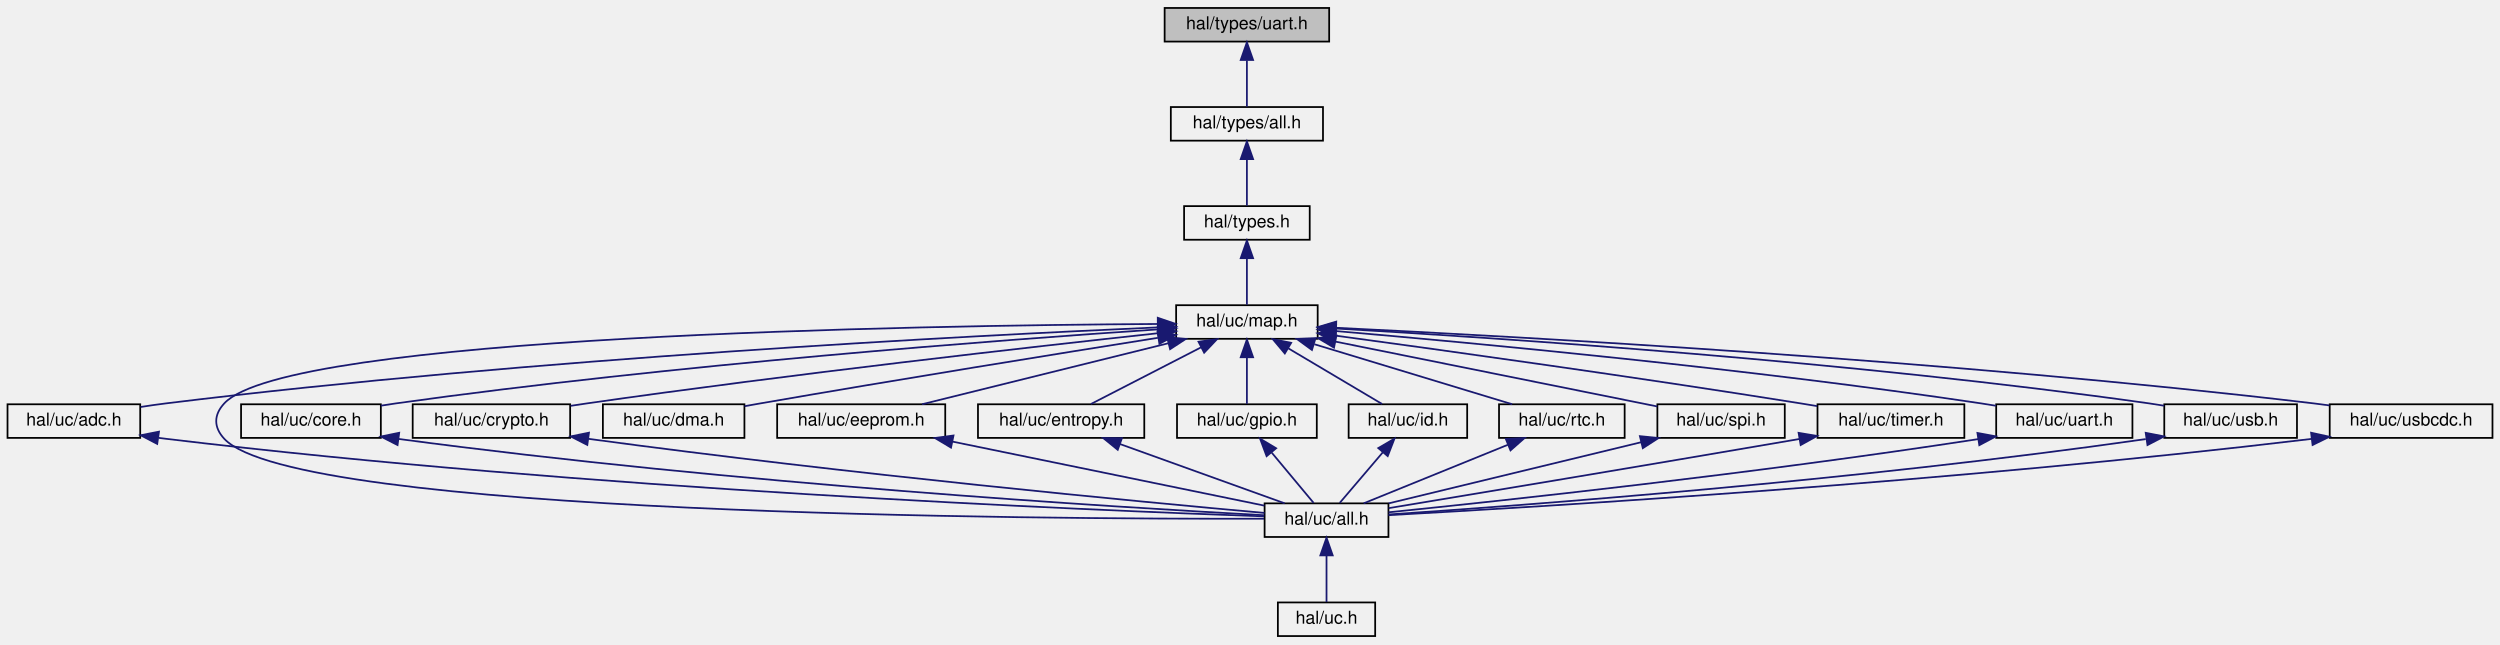
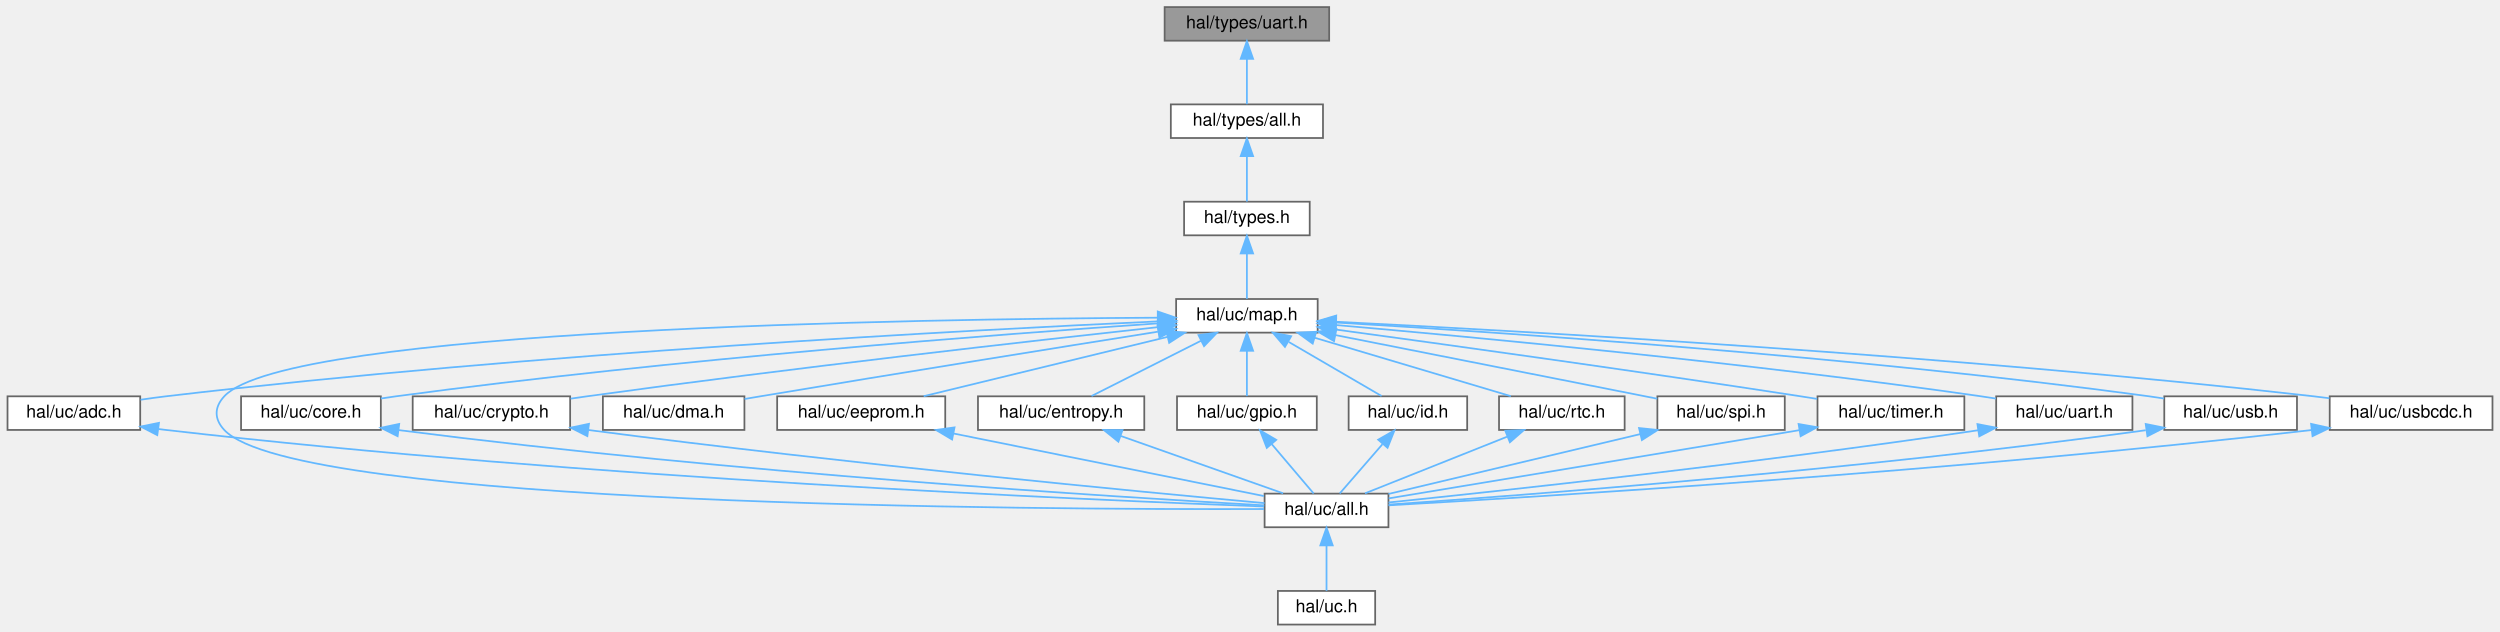
- <svg xmlns="http://www.w3.org/2000/svg" xmlns:xlink="http://www.w3.org/1999/xlink" width="1413pt" height="364pt" viewBox="0.00 0.00 1412.50 364.00">
-   <g id="graph0" class="graph" transform="scale(1 1) rotate(0) translate(4 360)">
-     <g id="node1" class="node">
-       <g id="a_node1">
-         <a xlink:title=" ">
-           <polygon fill="#bfbfbf" stroke="black" points="654,-336.5 654,-355.5 747,-355.5 747,-336.5 654,-336.5" />
-           <text text-anchor="middle" x="700.5" y="-343.5" font-family="Helvetica,sans-Serif" font-size="10.00">hal/types/uart.h</text>
-         </a>
-       </g>
-     </g>
-     <g id="node2" class="node">
-       <g id="a_node2">
+ <svg xmlns="http://www.w3.org/2000/svg" xmlns:xlink="http://www.w3.org/1999/xlink" width="1413pt" height="357pt" viewBox="0.00 0.00 1412.50 357.00">
+   <g id="graph0" class="graph" transform="scale(1 1) rotate(0) translate(4 353)">
+     <g id="Node000001" class="node">
+       <g id="a_Node000001">
+         <a xlink:title=" ">
+           <polygon fill="#999999" stroke="#666666" points="747,-349 654,-349 654,-330 747,-330 747,-349" />
+           <text text-anchor="middle" x="700.5" y="-337" font-family="Helvetica,sans-Serif" font-size="10.00">hal/types/uart.h</text>
+         </a>
+       </g>
+     </g>
+     <g id="Node000002" class="node">
+       <g id="a_Node000002">
        <a xlink:href="types_2all_8h.html" target="_top" xlink:title=" ">
-           <polygon fill="none" stroke="black" points="657.5,-280.5 657.5,-299.5 743.5,-299.5 743.5,-280.5 657.5,-280.5" />
-           <text text-anchor="middle" x="700.5" y="-287.5" font-family="Helvetica,sans-Serif" font-size="10.00">hal/types/all.h</text>
-         </a>
-       </g>
-     </g>
-     <g id="edge1" class="edge">
-       <path fill="none" stroke="midnightblue" d="M700.5,-325.8C700.5,-316.91 700.5,-306.78 700.5,-299.75" />
-       <polygon fill="midnightblue" stroke="midnightblue" points="697,-326.08 700.5,-336.08 704,-326.08 697,-326.08" />
-     </g>
-     <g id="node3" class="node">
-       <g id="a_node3">
+           <polygon fill="white" stroke="#666666" points="743.5,-294 657.5,-294 657.5,-275 743.5,-275 743.5,-294" />
+           <text text-anchor="middle" x="700.5" y="-282" font-family="Helvetica,sans-Serif" font-size="10.00">hal/types/all.h</text>
+         </a>
+       </g>
+     </g>
+     <g id="edge1_Node000001_Node000002" class="edge">
+       <g id="a_edge1_Node000001_Node000002">
+         <a xlink:title=" ">
+           <path fill="none" stroke="#63b8ff" d="M700.5,-319.66C700.5,-310.93 700.5,-300.99 700.5,-294.09" />
+           <polygon fill="#63b8ff" stroke="#63b8ff" points="697,-319.75 700.5,-329.75 704,-319.75 697,-319.75" />
+         </a>
+       </g>
+     </g>
+     <g id="Node000003" class="node">
+       <g id="a_Node000003">
        <a xlink:href="types_8h.html" target="_top" xlink:title=" ">
-           <polygon fill="none" stroke="black" points="665,-224.5 665,-243.5 736,-243.5 736,-224.5 665,-224.5" />
-           <text text-anchor="middle" x="700.5" y="-231.5" font-family="Helvetica,sans-Serif" font-size="10.00">hal/types.h</text>
-         </a>
-       </g>
-     </g>
-     <g id="edge2" class="edge">
-       <path fill="none" stroke="midnightblue" d="M700.5,-269.8C700.5,-260.91 700.5,-250.78 700.5,-243.75" />
-       <polygon fill="midnightblue" stroke="midnightblue" points="697,-270.08 700.5,-280.08 704,-270.08 697,-270.08" />
-     </g>
-     <g id="node4" class="node">
-       <g id="a_node4">
+           <polygon fill="white" stroke="#666666" points="736,-239 665,-239 665,-220 736,-220 736,-239" />
+           <text text-anchor="middle" x="700.5" y="-227" font-family="Helvetica,sans-Serif" font-size="10.00">hal/types.h</text>
+         </a>
+       </g>
+     </g>
+     <g id="edge2_Node000002_Node000003" class="edge">
+       <g id="a_edge2_Node000002_Node000003">
+         <a xlink:title=" ">
+           <path fill="none" stroke="#63b8ff" d="M700.5,-264.66C700.5,-255.93 700.5,-245.99 700.5,-239.09" />
+           <polygon fill="#63b8ff" stroke="#63b8ff" points="697,-264.75 700.5,-274.75 704,-264.75 697,-264.75" />
+         </a>
+       </g>
+     </g>
+     <g id="Node000004" class="node">
+       <g id="a_Node000004">
        <a xlink:href="map_8h.html" target="_top" xlink:title="HAL for uC Peripheral Map.">
-           <polygon fill="none" stroke="black" points="660.5,-168.5 660.5,-187.5 740.5,-187.5 740.5,-168.5 660.5,-168.5" />
-           <text text-anchor="middle" x="700.5" y="-175.5" font-family="Helvetica,sans-Serif" font-size="10.00">hal/uc/map.h</text>
-         </a>
-       </g>
-     </g>
-     <g id="edge3" class="edge">
-       <path fill="none" stroke="midnightblue" d="M700.5,-213.8C700.5,-204.91 700.5,-194.78 700.5,-187.75" />
-       <polygon fill="midnightblue" stroke="midnightblue" points="697,-214.08 700.5,-224.08 704,-214.08 697,-214.08" />
-     </g>
-     <g id="node5" class="node">
-       <g id="a_node5">
+           <polygon fill="white" stroke="#666666" points="740.5,-184 660.5,-184 660.5,-165 740.5,-165 740.5,-184" />
+           <text text-anchor="middle" x="700.5" y="-172" font-family="Helvetica,sans-Serif" font-size="10.00">hal/uc/map.h</text>
+         </a>
+       </g>
+     </g>
+     <g id="edge3_Node000003_Node000004" class="edge">
+       <g id="a_edge3_Node000003_Node000004">
+         <a xlink:title=" ">
+           <path fill="none" stroke="#63b8ff" d="M700.5,-209.66C700.5,-200.93 700.5,-190.99 700.5,-184.09" />
+           <polygon fill="#63b8ff" stroke="#63b8ff" points="697,-209.75 700.5,-219.75 704,-209.75 697,-209.75" />
+         </a>
+       </g>
+     </g>
+     <g id="Node000005" class="node">
+       <g id="a_Node000005">
        <a xlink:href="uc_2adc_8h.html" target="_top" xlink:title="HAL for uC Internal ADC interfaces.">
-           <polygon fill="none" stroke="black" points="0,-112.5 0,-131.5 75,-131.5 75,-112.5 0,-112.5" />
-           <text text-anchor="middle" x="37.5" y="-119.5" font-family="Helvetica,sans-Serif" font-size="10.00">hal/uc/adc.h</text>
-         </a>
-       </g>
-     </g>
-     <g id="edge4" class="edge">
-       <path fill="none" stroke="midnightblue" d="M650.06,-174.96C545.31,-170.35 296.69,-157.5 89.5,-132 84.86,-131.43 80.01,-130.73 75.21,-129.97" />
-       <polygon fill="midnightblue" stroke="midnightblue" points="650.19,-178.47 660.33,-175.4 650.5,-171.47 650.19,-178.47" />
-     </g>
-     <g id="node6" class="node">
-       <g id="a_node6">
+           <polygon fill="white" stroke="#666666" points="75,-129 0,-129 0,-110 75,-110 75,-129" />
+           <text text-anchor="middle" x="37.5" y="-117" font-family="Helvetica,sans-Serif" font-size="10.00">hal/uc/adc.h</text>
+         </a>
+       </g>
+     </g>
+     <g id="edge4_Node000004_Node000005" class="edge">
+       <g id="a_edge4_Node000004_Node000005">
+         <a xlink:title=" ">
+           <path fill="none" stroke="#63b8ff" d="M650.08,-171.35C545.36,-166.56 296.8,-153.44 89.5,-129 84.87,-128.45 80.02,-127.79 75.22,-127.07" />
+           <polygon fill="#63b8ff" stroke="#63b8ff" points="650.2,-174.86 660.35,-171.82 650.52,-167.87 650.2,-174.86" />
+         </a>
+       </g>
+     </g>
+     <g id="Node000006" class="node">
+       <g id="a_Node000006">
        <a xlink:href="uc_2all_8h.html" target="_top" xlink:title=" ">
-           <polygon fill="none" stroke="black" points="710.5,-56.5 710.5,-75.5 780.5,-75.5 780.5,-56.5 710.5,-56.5" />
-           <text text-anchor="middle" x="745.5" y="-63.5" font-family="Helvetica,sans-Serif" font-size="10.00">hal/uc/all.h</text>
-         </a>
-       </g>
-     </g>
-     <g id="edge7" class="edge">
-       <path fill="none" stroke="midnightblue" d="M650.12,-176.89C515.99,-176.09 157.97,-170.34 122.5,-132 116.46,-125.48 116.45,-118.51 122.5,-112 162.66,-68.83 584.28,-66.53 710.19,-66.82" />
-       <polygon fill="midnightblue" stroke="midnightblue" points="650.12,-180.39 660.14,-176.95 650.16,-173.39 650.12,-180.39" />
-     </g>
-     <g id="node8" class="node">
-       <g id="a_node8">
+           <polygon fill="white" stroke="#666666" points="780.5,-74 710.5,-74 710.5,-55 780.5,-55 780.5,-74" />
+           <text text-anchor="middle" x="745.5" y="-62" font-family="Helvetica,sans-Serif" font-size="10.00">hal/uc/all.h</text>
+         </a>
+       </g>
+     </g>
+     <g id="edge7_Node000004_Node000006" class="edge">
+       <g id="a_edge7_Node000004_Node000006">
+         <a xlink:title=" ">
+           <path fill="none" stroke="#63b8ff" d="M650.12,-173.44C516,-172.76 157.99,-167.33 122.5,-129 116.76,-122.8 116.75,-116.18 122.5,-110 162.68,-66.85 584.29,-64.9 710.19,-65.29" />
+           <polygon fill="#63b8ff" stroke="#63b8ff" points="650.12,-176.94 660.14,-173.48 650.15,-169.94 650.12,-176.94" />
+         </a>
+       </g>
+     </g>
+     <g id="Node000008" class="node">
+       <g id="a_Node000008">
        <a xlink:href="core_8h.html" target="_top" xlink:title="HAL for uC Core peripherals.">
-           <polygon fill="none" stroke="black" points="132,-112.5 132,-131.5 211,-131.5 211,-112.5 132,-112.5" />
-           <text text-anchor="middle" x="171.5" y="-119.5" font-family="Helvetica,sans-Serif" font-size="10.00">hal/uc/core.h</text>
-         </a>
-       </g>
-     </g>
-     <g id="edge8" class="edge">
-       <path fill="none" stroke="midnightblue" d="M650.25,-173.83C562.54,-167.95 375.94,-153.94 219.5,-132 216.73,-131.61 213.88,-131.17 211.01,-130.71" />
-       <polygon fill="midnightblue" stroke="midnightblue" points="650.24,-177.34 660.45,-174.5 650.7,-170.35 650.24,-177.34" />
-     </g>
-     <g id="node9" class="node">
-       <g id="a_node9">
+           <polygon fill="white" stroke="#666666" points="211,-129 132,-129 132,-110 211,-110 211,-129" />
+           <text text-anchor="middle" x="171.5" y="-117" font-family="Helvetica,sans-Serif" font-size="10.00">hal/uc/core.h</text>
+         </a>
+       </g>
+     </g>
+     <g id="edge8_Node000004_Node000008" class="edge">
+       <g id="a_edge8_Node000004_Node000008">
+         <a xlink:title=" ">
+           <path fill="none" stroke="#63b8ff" d="M650.27,-170.23C562.6,-164.22 376.04,-150.06 219.5,-129 216.73,-128.63 213.88,-128.21 211.01,-127.76" />
+           <polygon fill="#63b8ff" stroke="#63b8ff" points="650.25,-173.74 660.46,-170.92 650.73,-166.75 650.25,-173.74" />
+         </a>
+       </g>
+     </g>
+     <g id="Node000009" class="node">
+       <g id="a_Node000009">
        <a xlink:href="uc_2crypto_8h.html" target="_top" xlink:title=" ">
-           <polygon fill="none" stroke="black" points="229,-112.5 229,-131.5 318,-131.5 318,-112.5 229,-112.5" />
-           <text text-anchor="middle" x="273.5" y="-119.5" font-family="Helvetica,sans-Serif" font-size="10.00">hal/uc/crypto.h</text>
-         </a>
-       </g>
-     </g>
-     <g id="edge10" class="edge">
-       <path fill="none" stroke="midnightblue" d="M650.3,-171.67C578.58,-163.89 442.73,-148.54 327.5,-132 324.49,-131.57 321.39,-131.1 318.26,-130.62" />
-       <polygon fill="midnightblue" stroke="midnightblue" points="650.08,-175.17 660.4,-172.76 650.84,-168.21 650.08,-175.17" />
-     </g>
-     <g id="node10" class="node">
-       <g id="a_node10">
+           <polygon fill="white" stroke="#666666" points="318,-129 229,-129 229,-110 318,-110 318,-129" />
+           <text text-anchor="middle" x="273.5" y="-117" font-family="Helvetica,sans-Serif" font-size="10.00">hal/uc/crypto.h</text>
+         </a>
+       </g>
+     </g>
+     <g id="edge10_Node000004_Node000009" class="edge">
+       <g id="a_edge10_Node000004_Node000009">
+         <a xlink:title=" ">
+           <path fill="none" stroke="#63b8ff" d="M650.32,-168.12C578.62,-160.29 442.8,-144.95 327.5,-129 324.49,-128.58 321.39,-128.14 318.27,-127.68" />
+           <polygon fill="#63b8ff" stroke="#63b8ff" points="650.1,-171.61 660.42,-169.22 650.86,-164.65 650.1,-171.61" />
+         </a>
+       </g>
+     </g>
+     <g id="Node000010" class="node">
+       <g id="a_Node000010">
        <a xlink:href="uc_2dma_8h.html" target="_top" xlink:title="HAL for DMA.">
-           <polygon fill="none" stroke="black" points="336.5,-112.5 336.5,-131.5 416.5,-131.5 416.5,-112.5 336.5,-112.5" />
-           <text text-anchor="middle" x="376.5" y="-119.5" font-family="Helvetica,sans-Serif" font-size="10.00">hal/uc/dma.h</text>
-         </a>
-       </g>
-     </g>
-     <g id="edge12" class="edge">
-       <path fill="none" stroke="midnightblue" d="M650.17,-169.07C594.99,-160.3 503.86,-145.61 425.5,-132 422.6,-131.5 419.61,-130.97 416.6,-130.43" />
-       <polygon fill="midnightblue" stroke="midnightblue" points="649.96,-172.57 660.38,-170.69 651.05,-165.66 649.96,-172.57" />
-     </g>
-     <g id="node11" class="node">
-       <g id="a_node11">
+           <polygon fill="white" stroke="#666666" points="416.5,-129 336.5,-129 336.5,-110 416.5,-110 416.5,-129" />
+           <text text-anchor="middle" x="376.5" y="-117" font-family="Helvetica,sans-Serif" font-size="10.00">hal/uc/dma.h</text>
+         </a>
+       </g>
+     </g>
+     <g id="edge12_Node000004_Node000010" class="edge">
+       <g id="a_edge12_Node000004_Node000010">
+         <a xlink:title=" ">
+           <path fill="none" stroke="#63b8ff" d="M650.19,-165.53C595.03,-156.76 503.92,-142.15 425.5,-129 422.6,-128.51 419.61,-128.01 416.61,-127.5" />
+           <polygon fill="#63b8ff" stroke="#63b8ff" points="649.97,-169.04 660.4,-167.16 651.07,-162.13 649.97,-169.04" />
+         </a>
+       </g>
+     </g>
+     <g id="Node000011" class="node">
+       <g id="a_Node000011">
        <a xlink:href="eeprom_8h.html" target="_top" xlink:title="HAL for uC EEPROM peripherals.">
-           <polygon fill="none" stroke="black" points="435,-112.5 435,-131.5 530,-131.5 530,-112.5 435,-112.5" />
-           <text text-anchor="middle" x="482.5" y="-119.5" font-family="Helvetica,sans-Serif" font-size="10.00">hal/uc/eeprom.h</text>
-         </a>
-       </g>
-     </g>
-     <g id="edge13" class="edge">
-       <path fill="none" stroke="midnightblue" d="M656.19,-166.02C615.01,-155.82 554.53,-140.84 516.88,-131.52" />
-       <polygon fill="midnightblue" stroke="midnightblue" points="655.41,-169.44 665.96,-168.44 657.09,-162.64 655.41,-169.44" />
-     </g>
-     <g id="node12" class="node">
-       <g id="a_node12">
+           <polygon fill="white" stroke="#666666" points="530,-129 435,-129 435,-110 530,-110 530,-129" />
+           <text text-anchor="middle" x="482.5" y="-117" font-family="Helvetica,sans-Serif" font-size="10.00">hal/uc/eeprom.h</text>
+         </a>
+       </g>
+     </g>
+     <g id="edge13_Node000004_Node000011" class="edge">
+       <g id="a_edge13_Node000004_Node000011">
+         <a xlink:title=" ">
+           <path fill="none" stroke="#63b8ff" d="M655.52,-162.56C614.69,-152.64 555.3,-138.2 517.8,-129.08" />
+           <polygon fill="#63b8ff" stroke="#63b8ff" points="654.93,-166.02 665.47,-164.98 656.58,-159.22 654.93,-166.02" />
+         </a>
+       </g>
+     </g>
+     <g id="Node000012" class="node">
+       <g id="a_Node000012">
        <a xlink:href="entropy_8h.html" target="_top" xlink:title="HAL for uC entropy source.">
-           <polygon fill="none" stroke="black" points="548.5,-112.5 548.5,-131.5 642.5,-131.5 642.5,-112.5 548.5,-112.5" />
-           <text text-anchor="middle" x="595.5" y="-119.5" font-family="Helvetica,sans-Serif" font-size="10.00">hal/uc/entropy.h</text>
-         </a>
-       </g>
-     </g>
-     <g id="edge15" class="edge">
-       <path fill="none" stroke="midnightblue" d="M674.69,-163.73C655.25,-153.73 629.15,-140.31 612.33,-131.65" />
-       <polygon fill="midnightblue" stroke="midnightblue" points="673.14,-166.86 683.63,-168.32 676.34,-160.64 673.14,-166.86" />
-     </g>
-     <g id="node13" class="node">
-       <g id="a_node13">
+           <polygon fill="white" stroke="#666666" points="642.5,-129 548.5,-129 548.5,-110 642.5,-110 642.5,-129" />
+           <text text-anchor="middle" x="595.5" y="-117" font-family="Helvetica,sans-Serif" font-size="10.00">hal/uc/entropy.h</text>
+         </a>
+       </g>
+     </g>
+     <g id="edge15_Node000004_Node000012" class="edge">
+       <g id="a_edge15_Node000004_Node000012">
+         <a xlink:title=" ">
+           <path fill="none" stroke="#63b8ff" d="M674.48,-160.37C655.2,-150.63 629.45,-137.64 612.68,-129.17" />
+           <polygon fill="#63b8ff" stroke="#63b8ff" points="673.13,-163.6 683.63,-164.98 676.28,-157.35 673.13,-163.6" />
+         </a>
+       </g>
+     </g>
+     <g id="Node000013" class="node">
+       <g id="a_Node000013">
        <a xlink:href="gpio_8h.html" target="_top" xlink:title="HAL for uC GPIOs.">
-           <polygon fill="none" stroke="black" points="661,-112.5 661,-131.5 740,-131.5 740,-112.5 661,-112.5" />
-           <text text-anchor="middle" x="700.5" y="-119.5" font-family="Helvetica,sans-Serif" font-size="10.00">hal/uc/gpio.h</text>
-         </a>
-       </g>
-     </g>
-     <g id="edge17" class="edge">
-       <path fill="none" stroke="midnightblue" d="M700.5,-157.8C700.5,-148.91 700.5,-138.78 700.5,-131.75" />
-       <polygon fill="midnightblue" stroke="midnightblue" points="697,-158.08 700.5,-168.08 704,-158.08 697,-158.08" />
-     </g>
-     <g id="node14" class="node">
-       <g id="a_node14">
+           <polygon fill="white" stroke="#666666" points="740,-129 661,-129 661,-110 740,-110 740,-129" />
+           <text text-anchor="middle" x="700.5" y="-117" font-family="Helvetica,sans-Serif" font-size="10.00">hal/uc/gpio.h</text>
+         </a>
+       </g>
+     </g>
+     <g id="edge17_Node000004_Node000013" class="edge">
+       <g id="a_edge17_Node000004_Node000013">
+         <a xlink:title=" ">
+           <path fill="none" stroke="#63b8ff" d="M700.5,-154.66C700.5,-145.93 700.5,-135.99 700.5,-129.09" />
+           <polygon fill="#63b8ff" stroke="#63b8ff" points="697,-154.75 700.5,-164.75 704,-154.75 697,-154.75" />
+         </a>
+       </g>
+     </g>
+     <g id="Node000014" class="node">
+       <g id="a_Node000014">
        <a xlink:href="id_8h.html" target="_top" xlink:title="HAL for uC ID.">
-           <polygon fill="none" stroke="black" points="758,-112.5 758,-131.5 825,-131.5 825,-112.5 758,-112.5" />
-           <text text-anchor="middle" x="791.5" y="-119.5" font-family="Helvetica,sans-Serif" font-size="10.00">hal/uc/id.h</text>
-         </a>
-       </g>
-     </g>
-     <g id="edge19" class="edge">
-       <path fill="none" stroke="midnightblue" d="M723.79,-163.18C740.54,-153.24 762.6,-140.15 776.92,-131.65" />
-       <polygon fill="midnightblue" stroke="midnightblue" points="721.93,-160.21 715.12,-168.32 725.51,-166.23 721.93,-160.21" />
-     </g>
-     <g id="node15" class="node">
-       <g id="a_node15">
+           <polygon fill="white" stroke="#666666" points="825,-129 758,-129 758,-110 825,-110 825,-129" />
+           <text text-anchor="middle" x="791.5" y="-117" font-family="Helvetica,sans-Serif" font-size="10.00">hal/uc/id.h</text>
+         </a>
+       </g>
+     </g>
+     <g id="edge19_Node000004_Node000014" class="edge">
+       <g id="a_edge19_Node000004_Node000014">
+         <a xlink:title=" ">
+           <path fill="none" stroke="#63b8ff" d="M724.2,-159.7C740.78,-150.04 762.41,-137.44 776.61,-129.17" />
+           <polygon fill="#63b8ff" stroke="#63b8ff" points="722,-156.93 715.12,-164.98 725.52,-162.98 722,-156.93" />
+         </a>
+       </g>
+     </g>
+     <g id="Node000015" class="node">
+       <g id="a_Node000015">
        <a xlink:href="uc_2rtc_8h.html" target="_top" xlink:title="HAL for uC RTCs.">
-           <polygon fill="none" stroke="black" points="843,-112.5 843,-131.5 914,-131.5 914,-112.5 843,-112.5" />
-           <text text-anchor="middle" x="878.5" y="-119.5" font-family="Helvetica,sans-Serif" font-size="10.00">hal/uc/rtc.h</text>
-         </a>
-       </g>
-     </g>
-     <g id="edge21" class="edge">
-       <path fill="none" stroke="midnightblue" d="M738.62,-165.44C772.18,-155.26 820.27,-140.66 850.43,-131.52" />
-       <polygon fill="midnightblue" stroke="midnightblue" points="737.26,-162.19 728.7,-168.44 739.29,-168.89 737.26,-162.19" />
-     </g>
-     <g id="node16" class="node">
-       <g id="a_node16">
+           <polygon fill="white" stroke="#666666" points="914,-129 843,-129 843,-110 914,-110 914,-129" />
+           <text text-anchor="middle" x="878.5" y="-117" font-family="Helvetica,sans-Serif" font-size="10.00">hal/uc/rtc.h</text>
+         </a>
+       </g>
+     </g>
+     <g id="edge21_Node000004_Node000015" class="edge">
+       <g id="a_edge21_Node000004_Node000015">
+         <a xlink:title=" ">
+           <path fill="none" stroke="#63b8ff" d="M738.94,-162.06C772.2,-152.15 819.58,-138.04 849.68,-129.08" />
+           <polygon fill="#63b8ff" stroke="#63b8ff" points="737.68,-158.78 729.1,-164.98 739.68,-165.49 737.68,-158.78" />
+         </a>
+       </g>
+     </g>
+     <g id="Node000016" class="node">
+       <g id="a_Node000016">
        <a xlink:href="spi_8h.html" target="_top" xlink:title="HAL for SPI interfaces.">
-           <polygon fill="none" stroke="black" points="932.5,-112.5 932.5,-131.5 1004.5,-131.5 1004.5,-112.5 932.5,-112.5" />
-           <text text-anchor="middle" x="968.5" y="-119.5" font-family="Helvetica,sans-Serif" font-size="10.00">hal/uc/spi.h</text>
-         </a>
-       </g>
-     </g>
-     <g id="edge23" class="edge">
-       <path fill="none" stroke="midnightblue" d="M750.46,-166.93C803.34,-156.28 885.49,-139.73 932.4,-130.27" />
-       <polygon fill="midnightblue" stroke="midnightblue" points="749.73,-163.51 740.62,-168.92 751.12,-170.37 749.73,-163.51" />
-     </g>
-     <g id="node17" class="node">
-       <g id="a_node17">
+           <polygon fill="white" stroke="#666666" points="1004.5,-129 932.5,-129 932.5,-110 1004.5,-110 1004.5,-129" />
+           <text text-anchor="middle" x="968.5" y="-117" font-family="Helvetica,sans-Serif" font-size="10.00">hal/uc/spi.h</text>
+         </a>
+       </g>
+     </g>
+     <g id="edge23_Node000004_Node000016" class="edge">
+       <g id="a_edge23_Node000004_Node000016">
+         <a xlink:title=" ">
+           <path fill="none" stroke="#63b8ff" d="M750.46,-163.62C803.34,-153.16 885.49,-136.92 932.4,-127.64" />
+           <polygon fill="#63b8ff" stroke="#63b8ff" points="749.75,-160.19 740.62,-165.57 751.11,-167.06 749.75,-160.19" />
+         </a>
+       </g>
+     </g>
+     <g id="Node000017" class="node">
+       <g id="a_Node000017">
        <a xlink:href="uc_2timer_8h.html" target="_top" xlink:title="HAL for uC Timers.">
-           <polygon fill="none" stroke="black" points="1023,-112.5 1023,-131.5 1106,-131.5 1106,-112.5 1023,-112.5" />
-           <text text-anchor="middle" x="1064.5" y="-119.5" font-family="Helvetica,sans-Serif" font-size="10.00">hal/uc/timer.h</text>
-         </a>
-       </g>
-     </g>
-     <g id="edge25" class="edge">
-       <path fill="none" stroke="midnightblue" d="M750.85,-170.26C812.76,-161.87 921,-146.81 1013.5,-132 1016.52,-131.52 1019.63,-131 1022.77,-130.48" />
-       <polygon fill="midnightblue" stroke="midnightblue" points="750.02,-166.84 740.58,-171.65 750.96,-173.78 750.02,-166.84" />
-     </g>
-     <g id="node18" class="node">
-       <g id="a_node18">
+           <polygon fill="white" stroke="#666666" points="1106,-129 1023,-129 1023,-110 1106,-110 1106,-129" />
+           <text text-anchor="middle" x="1064.5" y="-117" font-family="Helvetica,sans-Serif" font-size="10.00">hal/uc/timer.h</text>
+         </a>
+       </g>
+     </g>
+     <g id="edge25_Node000004_Node000017" class="edge">
+       <g id="a_edge25_Node000004_Node000017">
+         <a xlink:title=" ">
+           <path fill="none" stroke="#63b8ff" d="M750.83,-166.72C812.72,-158.3 920.94,-143.29 1013.5,-129 1016.52,-128.53 1019.63,-128.04 1022.76,-127.54" />
+           <polygon fill="#63b8ff" stroke="#63b8ff" points="750,-163.3 740.57,-168.12 750.95,-170.24 750,-163.3" />
+         </a>
+       </g>
+     </g>
+     <g id="Node000018" class="node">
+       <g id="a_Node000018">
        <a xlink:href="uc_2uart_8h.html" target="_top" xlink:title=" ">
-           <polygon fill="none" stroke="black" points="1124,-112.5 1124,-131.5 1201,-131.5 1201,-112.5 1124,-112.5" />
-           <text text-anchor="middle" x="1162.5" y="-119.5" font-family="Helvetica,sans-Serif" font-size="10.00">hal/uc/uart.h</text>
-         </a>
-       </g>
-     </g>
-     <g id="edge27" class="edge">
-       <path fill="none" stroke="midnightblue" d="M750.76,-172.88C828.98,-166.16 984.49,-151.61 1115.5,-132 1118.21,-131.59 1121,-131.14 1123.81,-130.67" />
-       <polygon fill="midnightblue" stroke="midnightblue" points="750.37,-169.4 740.7,-173.73 750.96,-176.37 750.37,-169.4" />
-     </g>
-     <g id="node19" class="node">
-       <g id="a_node19">
+           <polygon fill="white" stroke="#666666" points="1201,-129 1124,-129 1124,-110 1201,-110 1201,-129" />
+           <text text-anchor="middle" x="1162.5" y="-117" font-family="Helvetica,sans-Serif" font-size="10.00">hal/uc/uart.h</text>
+         </a>
+       </g>
+     </g>
+     <g id="edge27_Node000004_Node000018" class="edge">
+       <g id="a_edge27_Node000004_Node000018">
+         <a xlink:title=" ">
+           <path fill="none" stroke="#63b8ff" d="M750.74,-169.29C828.93,-162.47 984.39,-147.86 1115.5,-129 1118.21,-128.61 1121,-128.18 1123.81,-127.73" />
+           <polygon fill="#63b8ff" stroke="#63b8ff" points="750.34,-165.81 740.68,-170.16 750.95,-172.79 750.34,-165.81" />
+         </a>
+       </g>
+     </g>
+     <g id="Node000019" class="node">
+       <g id="a_Node000019">
        <a xlink:href="usb_8h.html" target="_top" xlink:title="HAL for USB interface.">
-           <polygon fill="none" stroke="black" points="1219,-112.5 1219,-131.5 1294,-131.5 1294,-112.5 1219,-112.5" />
-           <text text-anchor="middle" x="1256.5" y="-119.5" font-family="Helvetica,sans-Serif" font-size="10.00">hal/uc/usb.h</text>
-         </a>
-       </g>
-     </g>
-     <g id="edge29" class="edge">
-       <path fill="none" stroke="midnightblue" d="M750.78,-174.32C842.48,-169.05 1042.92,-155.72 1210.5,-132 1213.24,-131.61 1216.06,-131.17 1218.9,-130.69" />
-       <polygon fill="midnightblue" stroke="midnightblue" points="750.45,-170.84 740.67,-174.9 750.85,-177.82 750.45,-170.84" />
-     </g>
-     <g id="node20" class="node">
-       <g id="a_node20">
+           <polygon fill="white" stroke="#666666" points="1294,-129 1219,-129 1219,-110 1294,-110 1294,-129" />
+           <text text-anchor="middle" x="1256.5" y="-117" font-family="Helvetica,sans-Serif" font-size="10.00">hal/uc/usb.h</text>
+         </a>
+       </g>
+     </g>
+     <g id="edge29_Node000004_Node000019" class="edge">
+       <g id="a_edge29_Node000004_Node000019">
+         <a xlink:title=" ">
+           <path fill="none" stroke="#63b8ff" d="M750.75,-170.72C842.42,-165.28 1042.8,-151.76 1210.5,-129 1213.24,-128.63 1216.06,-128.21 1218.89,-127.75" />
+           <polygon fill="#63b8ff" stroke="#63b8ff" points="750.43,-167.23 740.65,-171.31 750.83,-174.22 750.43,-167.23" />
+         </a>
+       </g>
+     </g>
+     <g id="Node000020" class="node">
+       <g id="a_Node000020">
        <a xlink:href="usbcdc_8h.html" target="_top" xlink:title="HAL for USB CDC interface.">
-           <polygon fill="none" stroke="black" points="1312.5,-112.5 1312.5,-131.5 1404.5,-131.5 1404.5,-112.5 1312.5,-112.5" />
-           <text text-anchor="middle" x="1358.5" y="-119.5" font-family="Helvetica,sans-Serif" font-size="10.00">hal/uc/usbcdc.h</text>
-         </a>
-       </g>
-     </g>
-     <g id="edge31" class="edge">
-       <path fill="none" stroke="midnightblue" d="M751.03,-174.73C854.82,-169.73 1099.41,-156.27 1303.5,-132 1306.38,-131.66 1309.34,-131.27 1312.33,-130.86" />
-       <polygon fill="midnightblue" stroke="midnightblue" points="750.66,-171.24 740.84,-175.21 751,-178.23 750.66,-171.24" />
-     </g>
-     <g id="edge5" class="edge">
-       <path fill="none" stroke="midnightblue" d="M85.54,-112.5C86.87,-112.33 88.2,-112.16 89.5,-112 325.52,-83.56 611.65,-71.61 710.18,-68.14" />
-       <polygon fill="midnightblue" stroke="midnightblue" points="84.6,-109.1 75.21,-114 85.61,-116.03 84.6,-109.1" />
-     </g>
-     <g id="node7" class="node">
-       <g id="a_node7">
+           <polygon fill="white" stroke="#666666" points="1404.5,-129 1312.5,-129 1312.5,-110 1404.5,-110 1404.5,-129" />
+           <text text-anchor="middle" x="1358.5" y="-117" font-family="Helvetica,sans-Serif" font-size="10.00">hal/uc/usbcdc.h</text>
+         </a>
+       </g>
+     </g>
+     <g id="edge31_Node000004_Node000020" class="edge">
+       <g id="a_edge31_Node000004_Node000020">
+         <a xlink:title=" ">
+           <path fill="none" stroke="#63b8ff" d="M751.01,-171.13C854.77,-165.98 1099.31,-152.28 1303.5,-129 1306.38,-128.67 1309.34,-128.3 1312.32,-127.91" />
+           <polygon fill="#63b8ff" stroke="#63b8ff" points="750.64,-167.65 740.83,-171.64 750.99,-174.64 750.64,-167.65" />
+         </a>
+       </g>
+     </g>
+     <g id="edge5_Node000005_Node000006" class="edge">
+       <g id="a_edge5_Node000005_Node000006">
+         <a xlink:title=" ">
+           <path fill="none" stroke="#63b8ff" d="M85.54,-110.48C86.88,-110.31 88.2,-110.15 89.5,-110 325.65,-82.75 611.7,-70.39 710.19,-66.72" />
+           <polygon fill="#63b8ff" stroke="#63b8ff" points="84.64,-107.07 75.22,-111.91 85.6,-114 84.64,-107.07" />
+         </a>
+       </g>
+     </g>
+     <g id="Node000007" class="node">
+       <g id="a_Node000007">
        <a xlink:href="uc_8h.html" target="_top" xlink:title=" ">
-           <polygon fill="none" stroke="black" points="718,-0.5 718,-19.5 773,-19.5 773,-0.5 718,-0.5" />
-           <text text-anchor="middle" x="745.5" y="-7.5" font-family="Helvetica,sans-Serif" font-size="10.00">hal/uc.h</text>
-         </a>
-       </g>
-     </g>
-     <g id="edge6" class="edge">
-       <path fill="none" stroke="midnightblue" d="M745.5,-45.8C745.5,-36.91 745.5,-26.78 745.5,-19.75" />
-       <polygon fill="midnightblue" stroke="midnightblue" points="742,-46.08 745.5,-56.08 749,-46.08 742,-46.08" />
-     </g>
-     <g id="edge9" class="edge">
-       <path fill="none" stroke="midnightblue" d="M221.17,-111.89C411.17,-86.48 626.98,-73.3 710.28,-68.79" />
-       <polygon fill="midnightblue" stroke="midnightblue" points="220.44,-108.46 211,-113.27 221.38,-115.4 220.44,-108.46" />
-     </g>
-     <g id="edge11" class="edge">
-       <path fill="none" stroke="midnightblue" d="M328.45,-111.95C476.62,-91.89 640.14,-76.41 710.46,-70.08" />
-       <polygon fill="midnightblue" stroke="midnightblue" points="327.69,-108.52 318.26,-113.34 328.64,-115.45 327.69,-108.52" />
-     </g>
-     <g id="edge14" class="edge">
-       <path fill="none" stroke="midnightblue" d="M534.21,-110.38C586.26,-99.7 665.12,-83.5 710.33,-74.22" />
-       <polygon fill="midnightblue" stroke="midnightblue" points="533.26,-107 524.17,-112.44 534.67,-113.86 533.26,-107" />
-     </g>
-     <g id="edge16" class="edge">
-       <path fill="none" stroke="midnightblue" d="M628.72,-109.04C656.95,-98.88 696.76,-84.55 721.84,-75.52" />
-       <polygon fill="midnightblue" stroke="midnightblue" points="627.49,-105.76 619.27,-112.44 629.86,-112.35 627.49,-105.76" />
-     </g>
-     <g id="edge18" class="edge">
-       <path fill="none" stroke="midnightblue" d="M714.55,-104.14C722.39,-94.74 731.83,-83.4 738.21,-75.75" />
-       <polygon fill="midnightblue" stroke="midnightblue" points="711.64,-102.16 707.93,-112.08 717.02,-106.64 711.64,-102.16" />
-     </g>
-     <g id="edge20" class="edge">
-       <path fill="none" stroke="midnightblue" d="M777.39,-104.43C769.32,-94.97 759.54,-83.48 752.95,-75.75" />
-       <polygon fill="midnightblue" stroke="midnightblue" points="774.75,-106.74 783.9,-112.08 780.08,-102.2 774.75,-106.74" />
-     </g>
-     <g id="edge22" class="edge">
-       <path fill="none" stroke="midnightblue" d="M848.05,-108.64C823.09,-98.5 788.42,-84.43 766.48,-75.52" />
-       <polygon fill="midnightblue" stroke="midnightblue" points="846.84,-111.92 857.43,-112.44 849.48,-105.44 846.84,-111.92" />
-     </g>
-     <g id="edge24" class="edge">
-       <path fill="none" stroke="midnightblue" d="M923.44,-110.09C881.31,-99.89 819.26,-84.86 780.67,-75.52" />
-       <polygon fill="midnightblue" stroke="midnightblue" points="922.62,-113.49 933.16,-112.44 924.27,-106.69 922.62,-113.49" />
-     </g>
-     <g id="edge26" class="edge">
-       <path fill="none" stroke="midnightblue" d="M1012.69,-111.87C923.01,-96.46 830.01,-80.98 780.63,-72.8" />
-       <polygon fill="midnightblue" stroke="midnightblue" points="1012.31,-115.36 1022.76,-113.6 1013.49,-108.46 1012.31,-115.36" />
-     </g>
-     <g id="edge28" class="edge">
-       <path fill="none" stroke="midnightblue" d="M1113.81,-111.82C985.52,-92.04 844.71,-76.96 780.55,-70.46" />
-       <polygon fill="midnightblue" stroke="midnightblue" points="1113.39,-115.3 1123.81,-113.37 1114.46,-108.38 1113.39,-115.3" />
-     </g>
-     <g id="edge30" class="edge">
-       <path fill="none" stroke="midnightblue" d="M1208.52,-111.83C1042.95,-88.12 856.8,-74.33 780.64,-69.23" />
-       <polygon fill="midnightblue" stroke="midnightblue" points="1208.5,-115.37 1218.9,-113.34 1209.5,-108.44 1208.5,-115.37" />
-     </g>
-     <g id="edge32" class="edge">
-       <path fill="none" stroke="midnightblue" d="M1302.35,-111.95C1098.82,-87.51 867.21,-73.56 780.53,-68.83" />
-       <polygon fill="midnightblue" stroke="midnightblue" points="1301.98,-115.43 1312.33,-113.16 1302.82,-108.49 1301.98,-115.43" />
+           <polygon fill="white" stroke="#666666" points="773,-19 718,-19 718,0 773,0 773,-19" />
+           <text text-anchor="middle" x="745.5" y="-7" font-family="Helvetica,sans-Serif" font-size="10.00">hal/uc.h</text>
+         </a>
+       </g>
+     </g>
+     <g id="edge6_Node000006_Node000007" class="edge">
+       <g id="a_edge6_Node000006_Node000007">
+         <a xlink:title=" ">
+           <path fill="none" stroke="#63b8ff" d="M745.5,-44.66C745.5,-35.93 745.5,-25.99 745.5,-19.09" />
+           <polygon fill="#63b8ff" stroke="#63b8ff" points="742,-44.75 745.5,-54.75 749,-44.75 742,-44.75" />
+         </a>
+       </g>
+     </g>
+     <g id="edge9_Node000008_Node000006" class="edge">
+       <g id="a_edge9_Node000008_Node000006">
+         <a xlink:title=" ">
+           <path fill="none" stroke="#63b8ff" d="M221.19,-109.89C411.28,-85.49 627.03,-72.03 710.29,-67.37" />
+           <polygon fill="#63b8ff" stroke="#63b8ff" points="220.48,-106.45 211.01,-111.21 221.38,-113.39 220.48,-106.45" />
+         </a>
+       </g>
+     </g>
+     <g id="edge11_Node000009_Node000006" class="edge">
+       <g id="a_edge11_Node000009_Node000006">
+         <a xlink:title=" ">
+           <path fill="none" stroke="#63b8ff" d="M328.46,-109.94C476.69,-90.61 640.18,-75.04 710.47,-68.63" />
+           <polygon fill="#63b8ff" stroke="#63b8ff" points="327.72,-106.5 318.26,-111.28 328.63,-113.45 327.72,-106.5" />
+         </a>
+       </g>
+     </g>
+     <g id="edge14_Node000011_Node000006" class="edge">
+       <g id="a_edge14_Node000011_Node000006">
+         <a xlink:title=" ">
+           <path fill="none" stroke="#63b8ff" d="M534.78,-107.96C586.74,-97.49 665.01,-81.72 710.09,-72.63" />
+           <polygon fill="#63b8ff" stroke="#63b8ff" points="533.87,-104.58 524.76,-109.98 535.25,-111.44 533.87,-104.58" />
+         </a>
+       </g>
+     </g>
+     <g id="edge16_Node000012_Node000006" class="edge">
+       <g id="a_edge16_Node000012_Node000006">
+         <a xlink:title=" ">
+           <path fill="none" stroke="#63b8ff" d="M629.32,-106.55C657.18,-96.71 696.01,-82.98 720.96,-74.17" />
+           <polygon fill="#63b8ff" stroke="#63b8ff" points="627.86,-103.35 619.6,-109.98 630.19,-109.95 627.86,-103.35" />
+         </a>
+       </g>
+     </g>
+     <g id="edge18_Node000013_Node000006" class="edge">
+       <g id="a_edge18_Node000013_Node000006">
+         <a xlink:title=" ">
+           <path fill="none" stroke="#63b8ff" d="M714.55,-101.96C722.39,-92.72 731.83,-81.6 738.21,-74.09" />
+           <polygon fill="#63b8ff" stroke="#63b8ff" points="711.74,-99.86 707.93,-109.75 717.07,-104.39 711.74,-99.86" />
+         </a>
+       </g>
+     </g>
+     <g id="edge20_Node000014_Node000006" class="edge">
+       <g id="a_edge20_Node000014_Node000006">
+         <a xlink:title=" ">
+           <path fill="none" stroke="#63b8ff" d="M777.14,-101.96C769.13,-92.72 759.47,-81.6 752.95,-74.09" />
+           <polygon fill="#63b8ff" stroke="#63b8ff" points="774.71,-104.49 783.9,-109.75 779.99,-99.9 774.71,-104.49" />
+         </a>
+       </g>
+     </g>
+     <g id="edge22_Node000015_Node000006" class="edge">
+       <g id="a_edge22_Node000015_Node000006">
+         <a xlink:title=" ">
+           <path fill="none" stroke="#63b8ff" d="M847.53,-106.16C822.91,-96.35 789.09,-82.87 767.26,-74.17" />
+           <polygon fill="#63b8ff" stroke="#63b8ff" points="846.55,-109.53 857.13,-109.98 849.14,-103.03 846.55,-109.53" />
+         </a>
+       </g>
+     </g>
+     <g id="edge24_Node000016_Node000006" class="edge">
+       <g id="a_edge24_Node000016_Node000006">
+         <a xlink:title=" ">
+           <path fill="none" stroke="#63b8ff" d="M922.93,-107.67C880.75,-97.64 818.93,-82.95 780.5,-73.82" />
+           <polygon fill="#63b8ff" stroke="#63b8ff" points="922.13,-111.08 932.67,-109.98 923.75,-104.27 922.13,-111.08" />
+         </a>
+       </g>
+     </g>
+     <g id="edge26_Node000017_Node000006" class="edge">
+       <g id="a_edge26_Node000017_Node000006">
+         <a xlink:title=" ">
+           <path fill="none" stroke="#63b8ff" d="M1012.68,-109.86C922.95,-94.94 829.98,-79.51 780.62,-71.32" />
+           <polygon fill="#63b8ff" stroke="#63b8ff" points="1012.31,-113.35 1022.75,-111.54 1013.46,-106.45 1012.31,-113.35" />
+         </a>
+       </g>
+     </g>
+     <g id="edge28_Node000018_Node000006" class="edge">
+       <g id="a_edge28_Node000018_Node000006">
+         <a xlink:title=" ">
+           <path fill="none" stroke="#63b8ff" d="M1113.8,-109.82C985.43,-90.75 844.67,-75.6 780.54,-69.01" />
+           <polygon fill="#63b8ff" stroke="#63b8ff" points="1113.39,-113.29 1123.8,-111.31 1114.43,-106.37 1113.39,-113.29" />
+         </a>
+       </g>
+     </g>
+     <g id="edge30_Node000019_Node000006" class="edge">
+       <g id="a_edge30_Node000019_Node000006">
+         <a xlink:title=" ">
+           <path fill="none" stroke="#63b8ff" d="M1208.51,-109.83C1042.83,-87.04 856.75,-73.04 780.62,-67.81" />
+           <polygon fill="#63b8ff" stroke="#63b8ff" points="1208.5,-113.36 1218.89,-111.27 1209.47,-106.43 1208.5,-113.36" />
+         </a>
+       </g>
+     </g>
+     <g id="edge32_Node000020_Node000006" class="edge">
+       <g id="a_edge32_Node000020_Node000006">
+         <a xlink:title=" ">
+           <path fill="none" stroke="#63b8ff" d="M1302.34,-109.95C1098.73,-86.47 867.17,-72.27 780.52,-67.39" />
+           <polygon fill="#63b8ff" stroke="#63b8ff" points="1301.98,-113.43 1312.32,-111.11 1302.79,-106.48 1301.98,-113.43" />
+         </a>
+       </g>
    </g>
  </g>
</svg>
